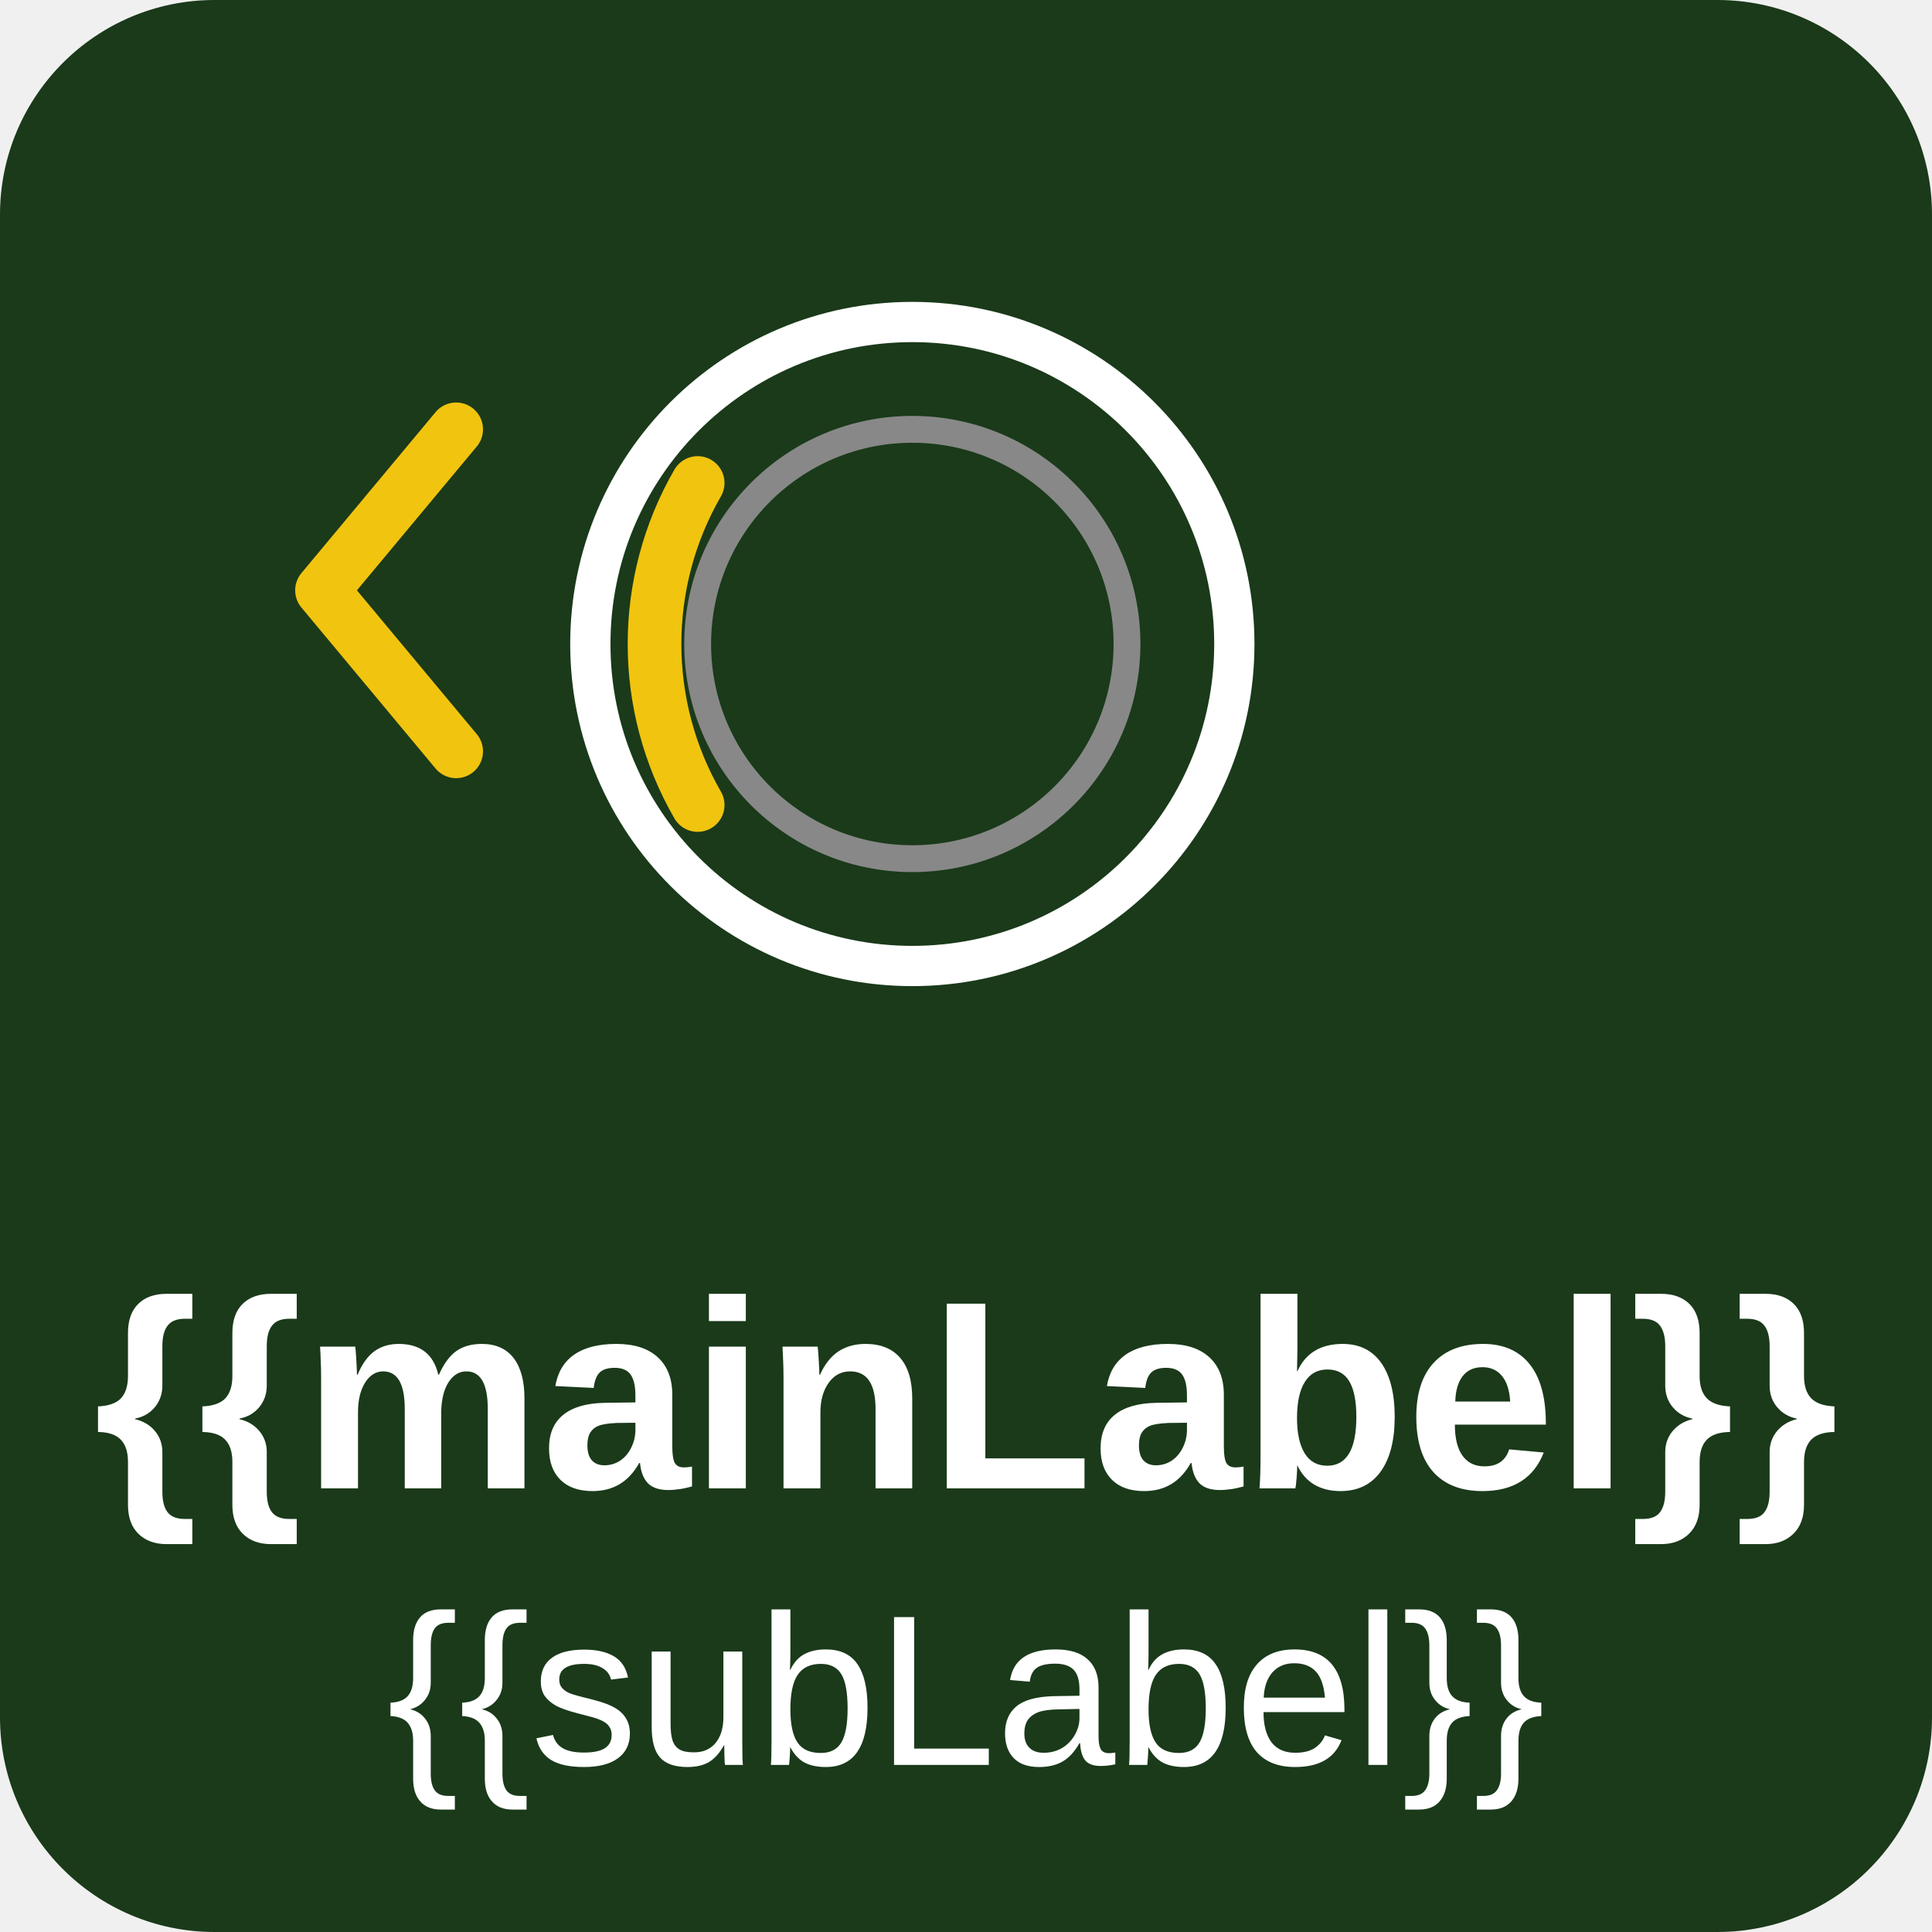
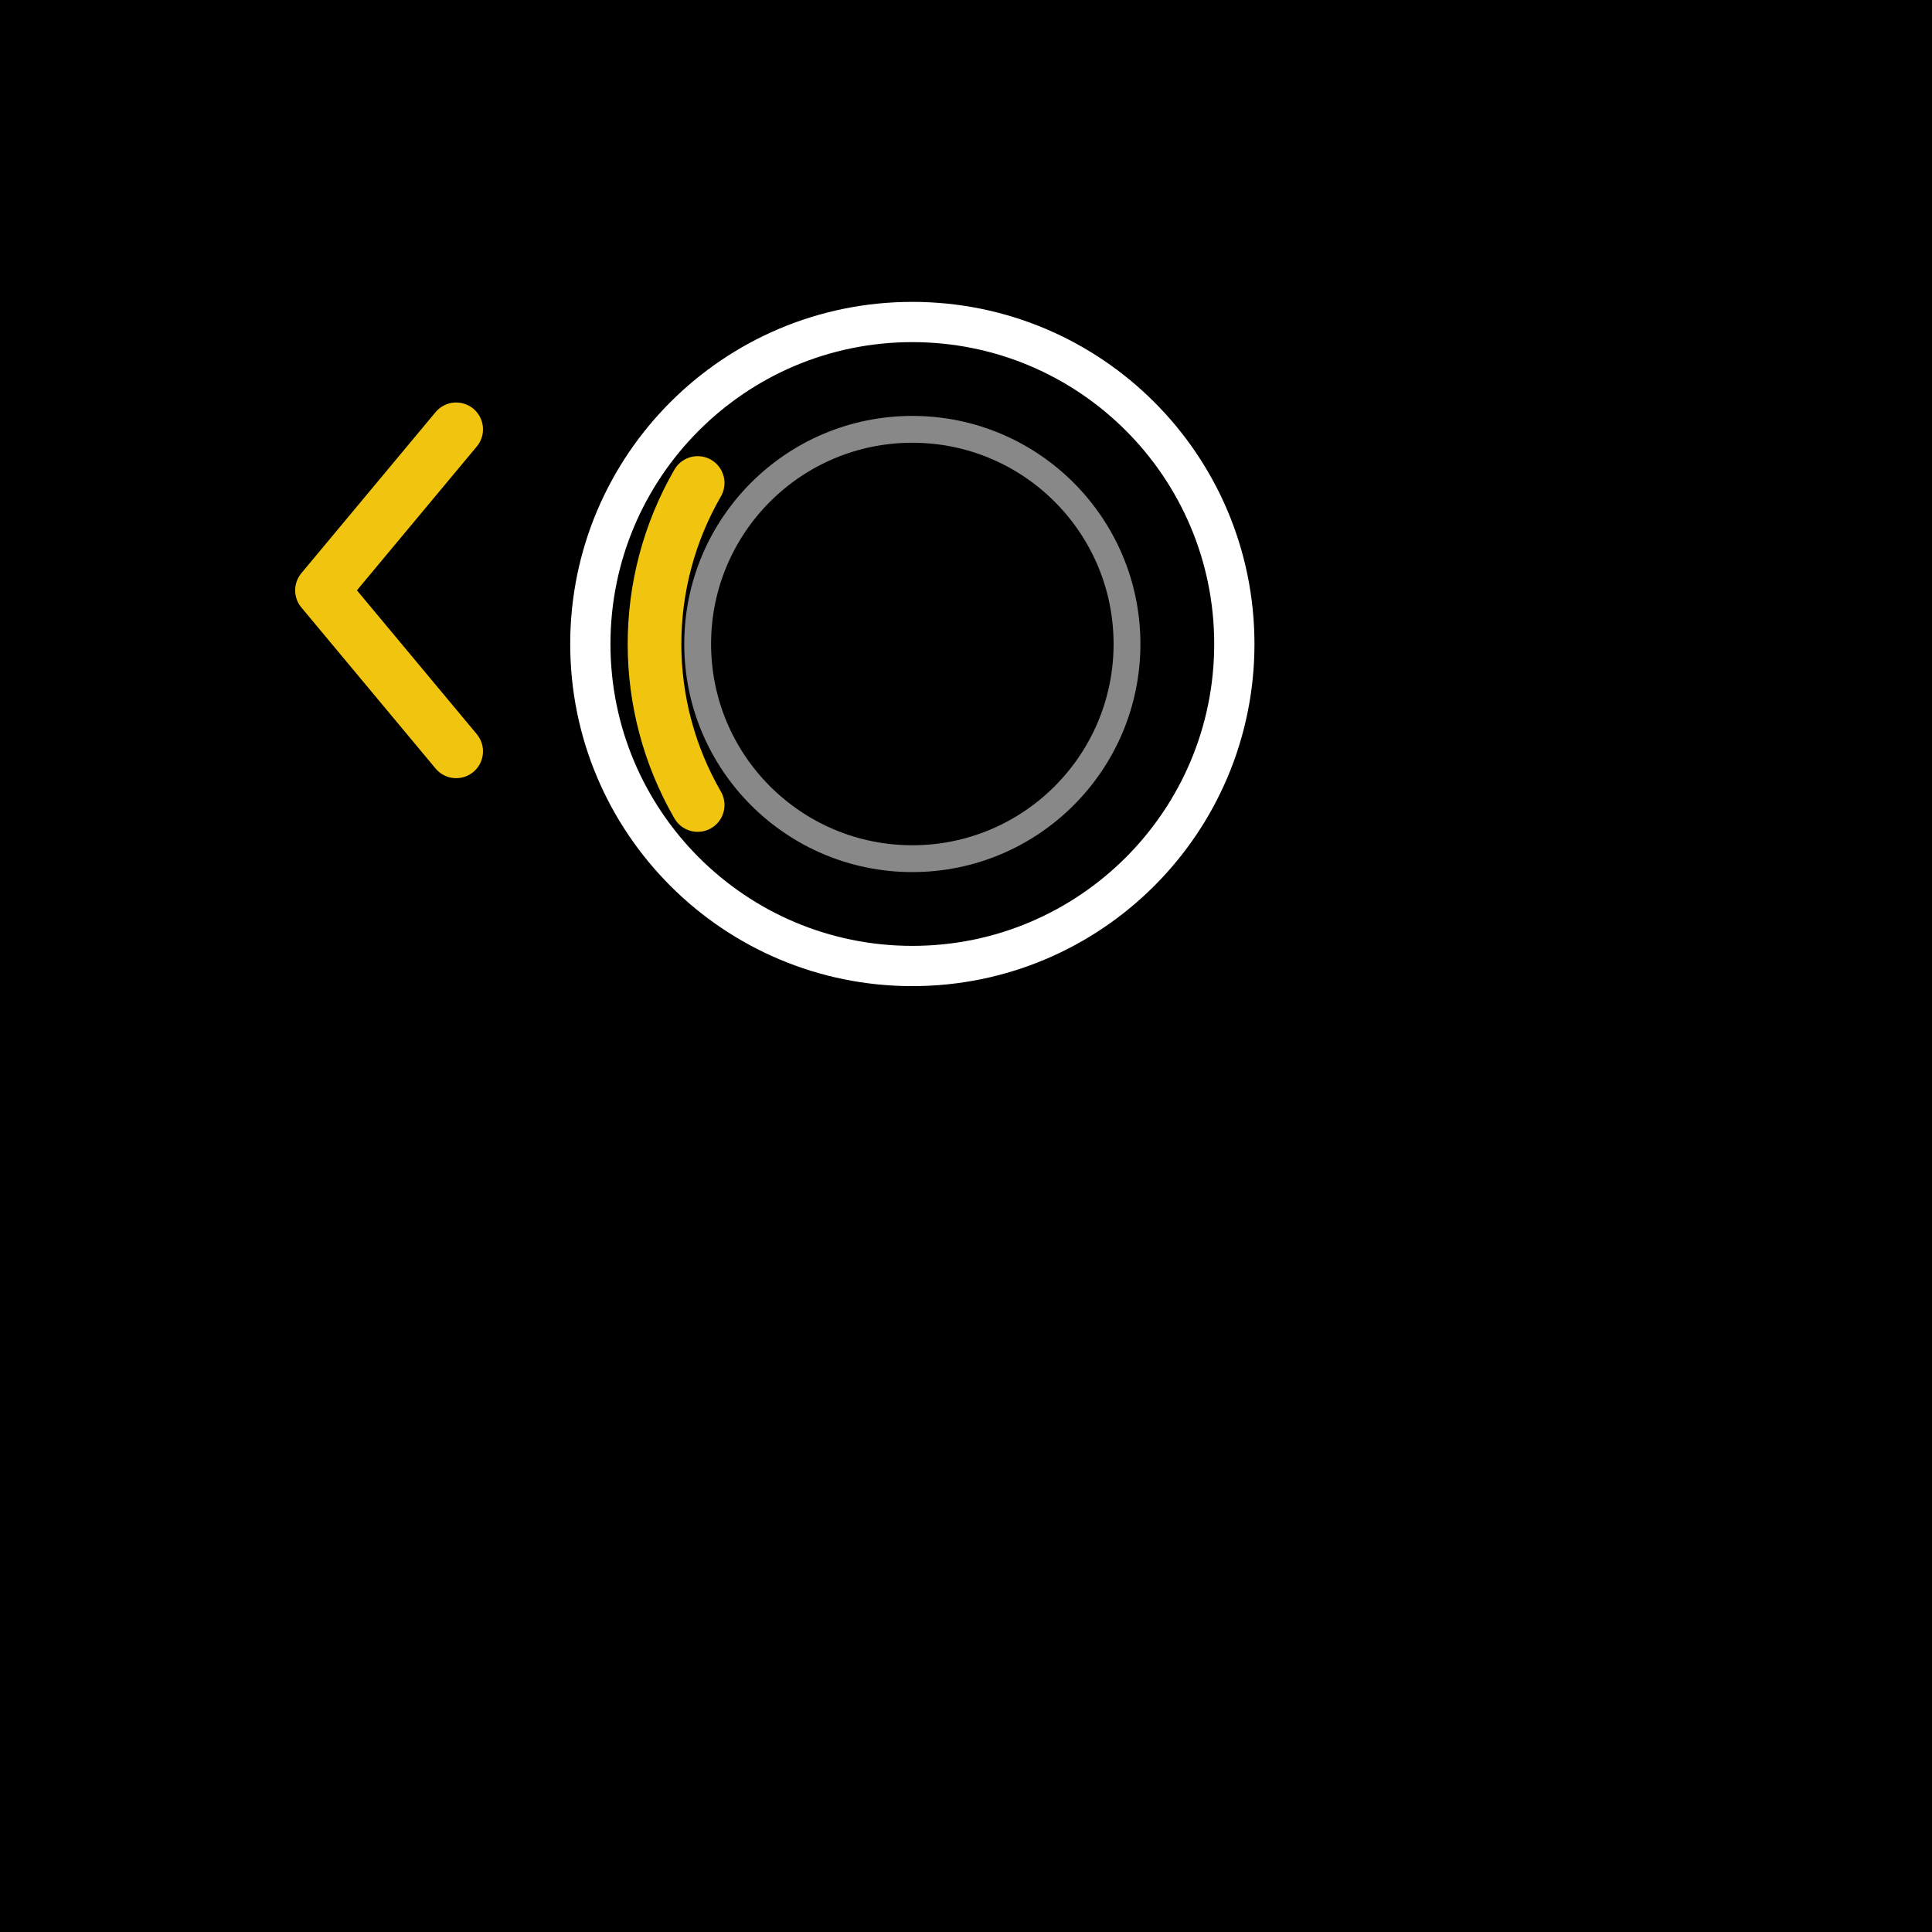
<svg xmlns="http://www.w3.org/2000/svg" viewBox="0 0 144 144">
  <g filter="url(#activity-state)">
-     <rect x="0" y="0" width="144" height="144" rx="16" fill="#1a3a1a" />
+     <rect x="0" y="0" width="144" height="144" fill="{{backgroundColor}}" />
    <circle cx="68" cy="48" r="24" fill="none" stroke="#ffffff" stroke-width="3" />
    <circle cx="68" cy="48" r="16" fill="none" stroke="#888888" stroke-width="2" />
    <path d="M52,36 A24,24 0 0,0 52,60" fill="none" stroke="#f1c40f" stroke-width="4" stroke-linecap="round" />
    <polyline points="34,32 24,44 34,56" fill="none" stroke="#f1c40f" stroke-width="4" stroke-linecap="round" stroke-linejoin="round" />
-     <text x="72" y="104" text-anchor="middle" dominant-baseline="central" fill="#ffffff" font-family="Arial, sans-serif" font-size="20" font-weight="bold">{{mainLabel}}</text>
-     <text x="72" y="126" text-anchor="middle" dominant-baseline="central" fill="#ffffff" font-family="Arial, sans-serif" font-size="16">{{subLabel}}</text>
+     <text x="72" y="104" text-anchor="middle" dominant-baseline="central" fill="{{textColor}}" font-family="Arial, sans-serif" font-size="20" font-weight="bold">{{mainLabel}}</text>
+     <text x="72" y="126" text-anchor="middle" dominant-baseline="central" fill="{{textColor}}" font-family="Arial, sans-serif" font-size="16">{{subLabel}}</text>
  </g>
</svg>
